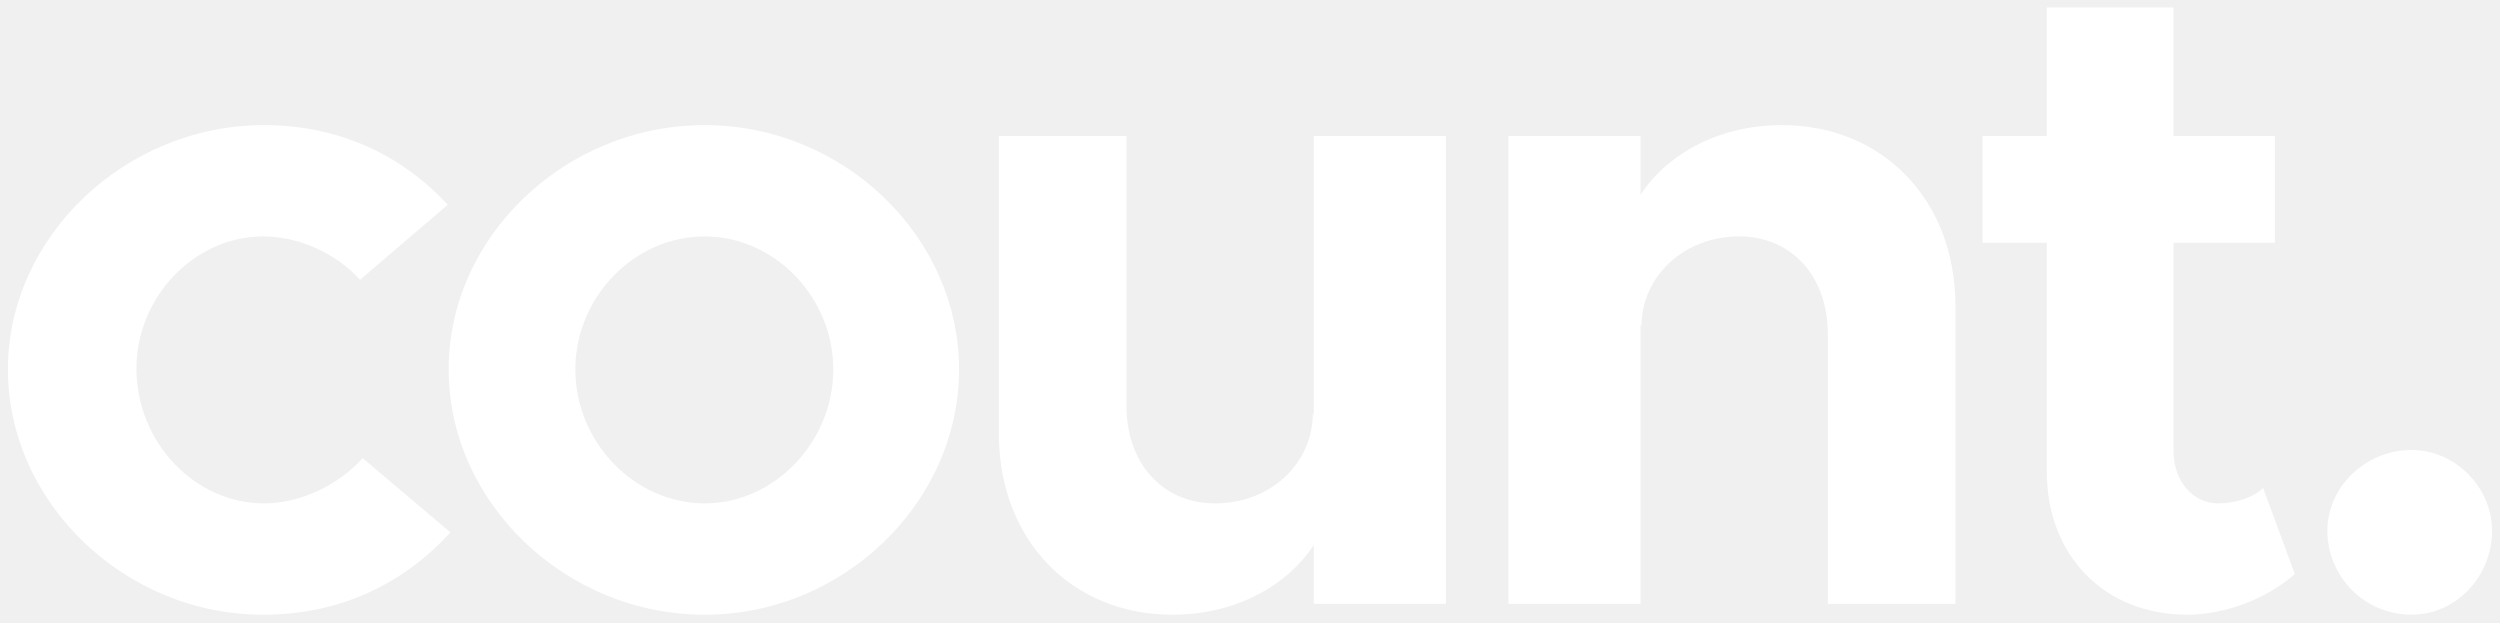
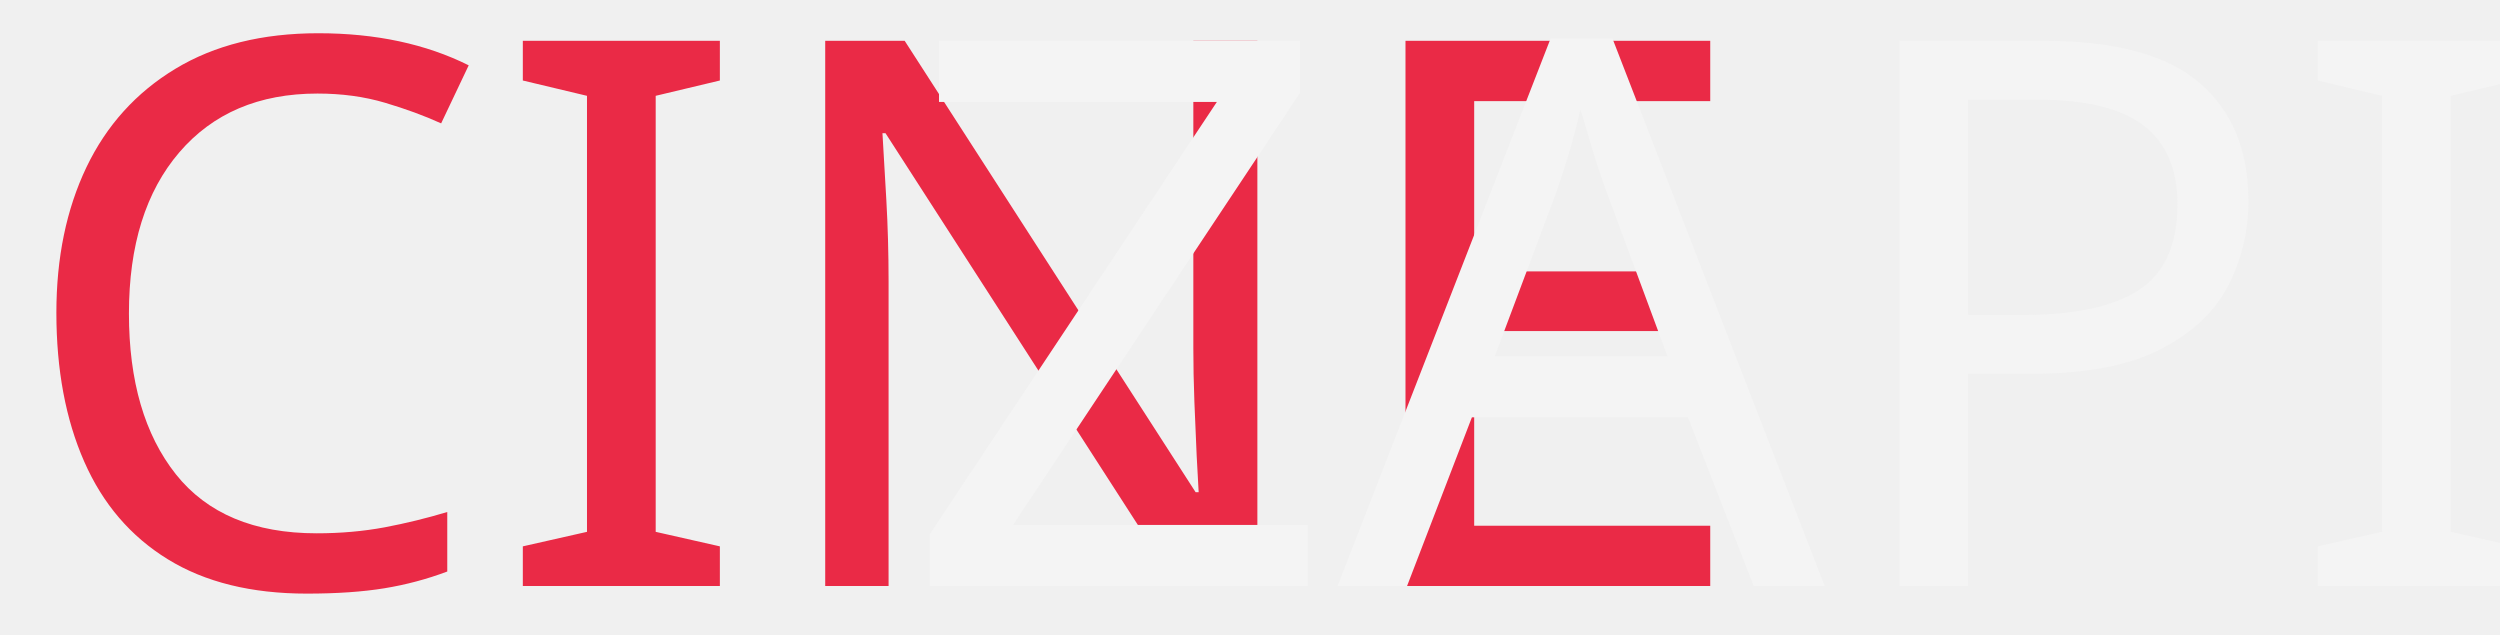
- <svg xmlns="http://www.w3.org/2000/svg" version="1.1" id="Layer_1" x="0px" y="0px" width="221px" height="55px" viewBox="0 0 221 55" enable-background="new 0 0 221 55" xml:space="preserve">
-   <text transform="matrix(1 0 0 1 -2.0997 53.3805)" display="none">
-     <tspan x="0" y="0" display="inline" font-family="'Metropolis-Bold'" font-size="80" letter-spacing="-4">co</tspan>
-     <tspan x="86.558" y="0" display="inline" font-family="'Metropolis-Bold'" font-size="80" letter-spacing="-4">u</tspan>
-     <tspan x="131.438" y="0" display="inline" font-family="'Metropolis-Bold'" font-size="80" letter-spacing="-4">n</tspan>
-     <tspan x="176.158" y="0" display="inline" font-family="'Metropolis-Bold'" font-size="80" letter-spacing="-3">t</tspan>
-     <tspan x="204.397" y="0" display="inline" font-family="'Metropolis-Bold'" font-size="80" letter-spacing="-3">.</tspan>
+ <svg xmlns="http://www.w3.org/2000/svg" version="1.1" id="Layer_1" x="0px" y="0px" viewBox="0 0 293.4 74.49" style="enable-background:new 0 0 293.4 74.49;" xml:space="preserve">
+   <style type="text/css">
+ 	.st0{fill:#EA2A46;}
+ 	.st1{font-family:'HelveticaLTStd-UltraComp';}
+ 	.st2{font-size:89.609px;}
+ 	.st3{fill:#F4F4F4;}
+ </style>
+   <text transform="matrix(1 0 0 1 1.1474 68.7763)">
+     <tspan x="0" y="0" class="st0 st1 st2">CINE</tspan>
+     <tspan x="104.57" y="0" class="st3 st1 st2">ZAPIENS</tspan>
  </text>
-   <g>
-     <path fill="#FFFFFF" d="M23.341,44.5c-6.16,0-11.28-5.439-11.28-11.92c0-6.32,5.12-11.681,11.2-11.681c3.2,0,6.48,1.52,8.561,3.84   l7.76-6.64c-4-4.32-9.521-7.04-16.241-7.04C11.1,11.06,0.7,20.899,0.7,32.66s10.32,21.681,22.56,21.681   c6.88,0,12.48-2.8,16.561-7.28l-7.76-6.561C29.901,42.9,26.541,44.5,23.341,44.5z" />
-     <path fill="#FFFFFF" d="M62.301,11.06c-12.32,0-22.64,9.84-22.64,21.601s10.32,21.681,22.64,21.681   c12.24,0,22.48-9.92,22.48-21.681S74.541,11.06,62.301,11.06z M62.301,44.5c-6.24,0-11.44-5.439-11.44-11.84   s5.2-11.761,11.44-11.761c6.16,0,11.36,5.36,11.36,11.761S68.461,44.5,62.301,44.5z" />
-     <path fill="#FFFFFF" d="M116.14,36.74l-0.08-0.24c0,4.48-3.76,8-8.64,8c-4.641,0-7.841-3.52-7.841-8.64V12.02h-11.28v26.32   c0,9.36,6.4,16.001,15.36,16.001c5.36,0,10.001-2.4,12.481-6.16v5.2h11.681V12.02H116.14V36.74z" />
-     <path fill="#FFFFFF" d="M157.501,11.06c-5.36,0-10.001,2.4-12.48,6.16v-5.2H133.34v41.361h11.681V28.66l0.08,0.24   c0-4.48,3.76-8.001,8.64-8.001c4.641,0,7.841,3.521,7.841,8.641v23.841h11.28V27.06C172.861,17.7,166.461,11.06,157.501,11.06z" />
-     <path fill="#FFFFFF" d="M196.06,44.5c-2.16,0-3.921-1.92-3.921-4.64V21.459h8.961v-9.44h-8.961V0.659h-11.2v11.36h-5.68v9.44h5.68   V41.7c0,7.44,5.12,12.641,12.4,12.641c3.36,0,7.12-1.44,9.521-3.601l-2.8-7.6C199.26,43.94,197.66,44.5,196.06,44.5z" />
-     <path fill="#FFFFFF" d="M213.179,39.78c-4.16,0-7.44,3.36-7.44,7.12c0,4.08,3.28,7.44,7.44,7.44c3.92,0,7.12-3.36,7.12-7.44   C220.3,43.141,217.099,39.78,213.179,39.78z" />
-   </g>
</svg>
